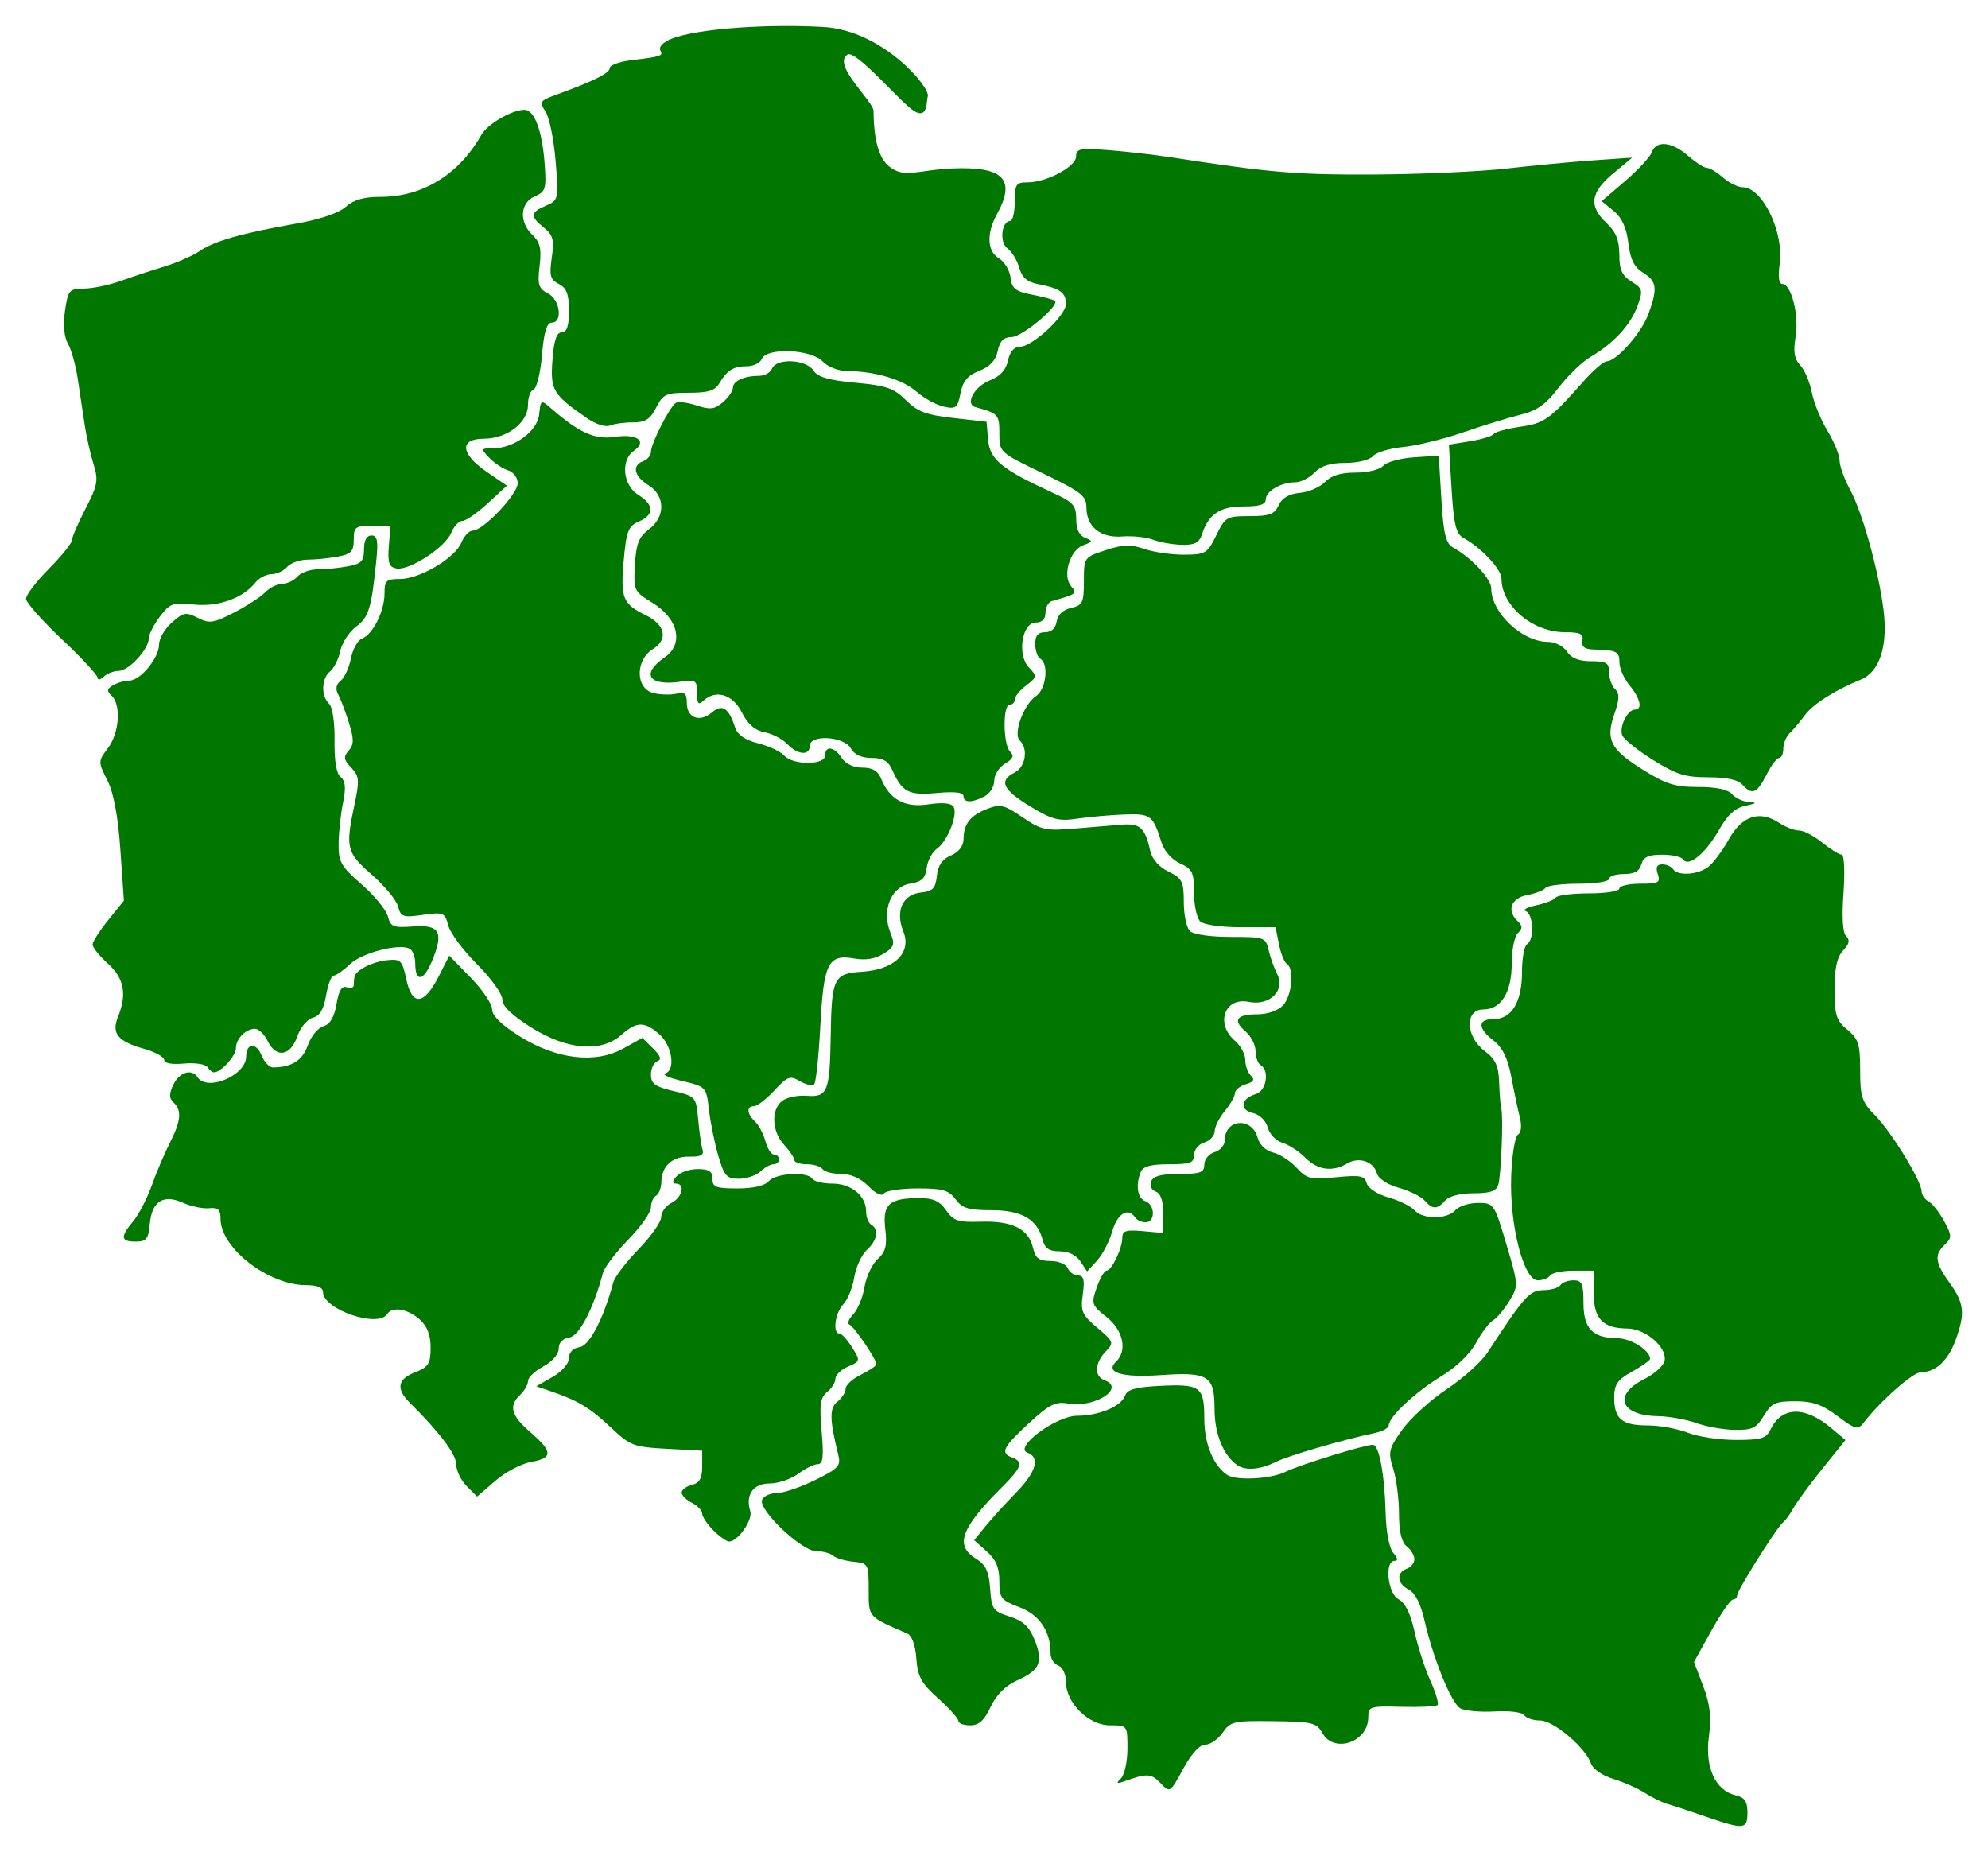
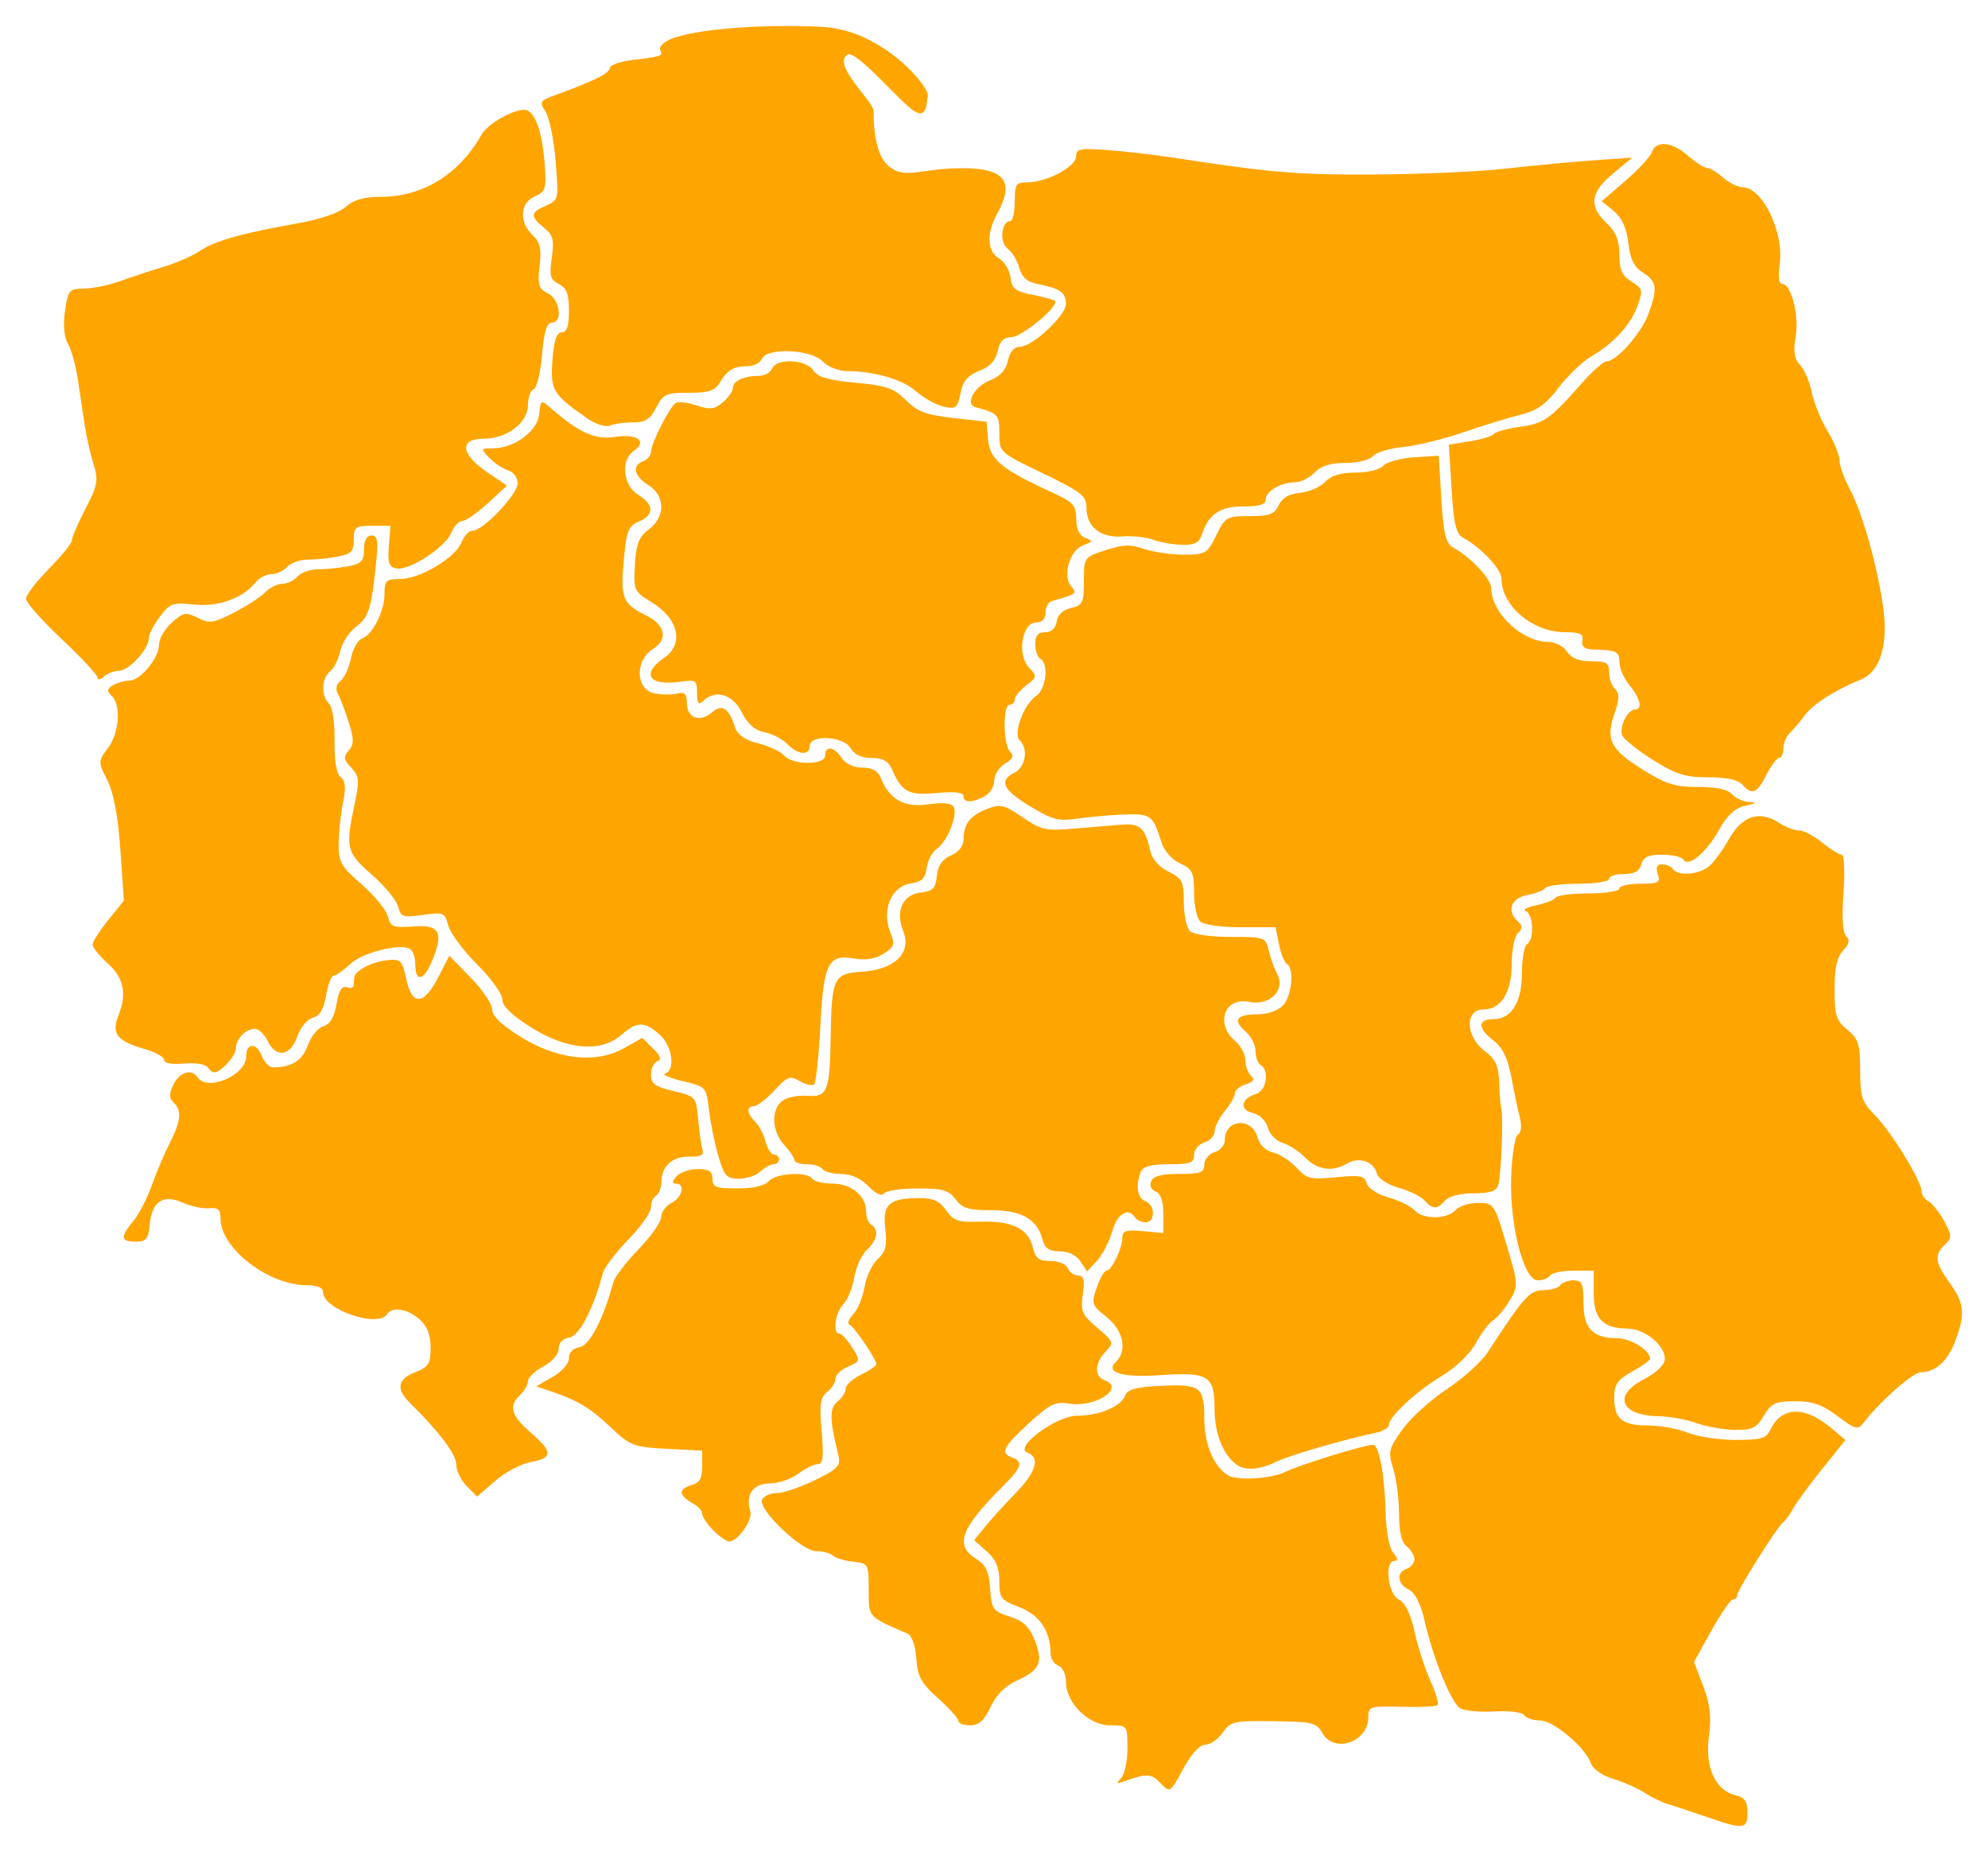
<svg xmlns="http://www.w3.org/2000/svg" version="1.1" width="497" height="463" viewBox="0 0 497 463" id="mapa_svg">
  <style type="text/css" id="style_css_sheet">
    .map
    {
-        fill:#070;
+        fill:#FFA500;
       fill-opacity:1;
       stroke:#000;
       stroke-width:0;
    }
  </style>
  <path class="map" role="img" aria-label="województwo dolnośląskie" d="M 116.666,371.524 C 115.231,370.083 114.058,367.644 114.058,366.105 C 114.058,363.594 109.845,357.989 102.549,350.794 C 98.936,347.231 99.33,344.813 103.81,343.062 C 107.137,341.761 107.653,340.935 107.653,336.916 C 107.653,333.697 106.794,331.517 104.85,329.807 C 101.848,327.167 98.057,326.578 96.765,328.551 C 94.458,332.075 80.753,327.347 80.753,323.027 C 80.753,321.876 79.342,321.296 76.541,321.296 C 67.098,321.296 55.134,312.024 55.134,304.706 C 55.134,302.389 54.531,301.835 52.252,302.059 C 50.667,302.216 47.74,301.604 45.748,300.7 C 40.849,298.477 37.955,300.324 37.444,306.001 C 37.104,309.769 36.59,310.413 33.921,310.413 C 30.138,310.413 30.003,309.273 33.314,305.299 C 34.699,303.637 36.781,299.618 37.941,296.369 C 39.1,293.119 41.137,288.318 42.468,285.699 C 45.261,280.201 45.496,277.614 43.384,275.62 C 42.245,274.545 42.238,273.463 43.357,271.146 C 44.854,268.043 47.929,267.099 49.37,269.3 C 51.789,272.994 61.539,268.857 61.539,264.136 C 61.539,260.778 64.048,260.547 65.353,263.785 C 66.038,265.488 67.334,266.874 68.232,266.865 C 72.947,266.817 75.621,265.129 76.935,261.37 C 77.713,259.144 79.466,256.988 80.831,256.579 C 82.52,256.073 83.573,254.297 84.129,251.014 C 84.703,247.63 85.467,246.381 86.693,246.825 C 87.653,247.173 88.439,246.931 88.439,246.286 C 88.439,245.642 88.517,244.707 88.611,244.208 C 88.927,242.545 93.074,240.44 96.795,240.055 C 100.198,239.702 100.556,240.063 101.591,244.885 C 103.032,251.594 106.011,251.318 109.663,244.138 L 112.313,238.928 L 117.669,244.413 C 120.615,247.43 123.025,250.993 123.025,252.331 C 123.025,253.932 125.38,256.24 129.912,259.081 C 139.142,264.866 148.856,266.01 155.819,262.132 L 160.585,259.478 L 163.261,262.112 C 165.148,263.969 165.465,264.912 164.335,265.31 C 163.455,265.62 162.734,267.124 162.734,268.652 C 162.734,270.927 163.757,271.674 168.374,272.771 C 173.934,274.093 174.021,274.193 174.542,279.868 C 174.833,283.034 175.321,286.44 175.628,287.438 C 176.038,288.775 175.175,289.23 172.341,289.168 C 168.074,289.075 165.399,291.504 165.337,295.529 C 165.315,296.986 164.72,298.514 164.015,298.925 C 163.311,299.336 162.734,300.665 162.734,301.877 C 162.734,303.089 160.186,306.701 157.071,309.904 C 153.956,313.106 151.111,316.843 150.747,318.209 C 148.355,327.201 144.808,334.02 142.336,334.379 C 140.679,334.62 139.677,335.666 139.677,337.156 C 139.677,338.546 138.072,340.408 135.842,341.606 C 133.733,342.739 132.004,344.385 132,345.264 C 131.995,346.143 131.127,347.678 130.07,348.676 C 127.1,351.479 127.753,353.881 132.632,358.1 C 138.246,362.954 138.271,364.513 132.751,365.491 C 130.351,365.916 126.336,368.037 123.83,370.204 L 119.273,374.144 L 116.666,371.524 z " id="ds" />
  <path class="map" role="img" aria-label="województwo kujawsko-pomorskie" d="M 240.872,199.011 C 240.872,198.096 238.67,197.848 234.172,198.256 C 227.074,198.9 225.52,198.064 222.927,192.212 C 222.058,190.251 220.652,189.491 217.892,189.491 C 215.374,189.491 213.593,188.663 212.691,187.073 C 210.984,184.061 202.444,183.557 202.444,186.468 C 202.444,188.986 199.434,188.737 196.813,186.002 C 195.611,184.749 193.053,183.426 191.129,183.062 C 188.726,182.609 186.948,181.051 185.451,178.087 C 183.157,173.547 178.911,172.286 175.8,175.223 C 174.604,176.351 174.263,175.913 174.263,173.251 C 174.263,170.071 173.966,169.87 170.1,170.429 C 162.196,171.57 160.162,168.486 166.118,164.391 C 171.035,161.01 169.642,154.717 163.083,150.684 C 158.479,147.853 158.36,147.593 158.727,141.218 C 159.029,135.973 159.724,134.202 162.2,132.363 C 166.403,129.242 166.352,123.916 162.094,121.282 C 158.5,119.059 157.919,116.34 160.813,115.292 C 161.87,114.909 162.734,113.865 162.734,112.971 C 162.734,110.893 167.476,101.584 168.982,100.705 C 169.611,100.339 171.948,100.638 174.174,101.371 C 177.557,102.484 178.634,102.351 180.726,100.564 C 182.103,99.388 183.23,97.752 183.23,96.928 C 183.23,95.241 186.052,93.963 189.779,93.963 C 191.153,93.963 192.608,93.147 193.014,92.15 C 194.094,89.492 201.478,89.807 203.318,92.589 C 204.438,94.282 207.063,95.051 213.882,95.686 C 221.625,96.406 223.471,97.045 226.47,100.04 C 229.343,102.911 231.503,103.724 238.31,104.501 L 246.637,105.451 L 247.036,110.018 C 247.465,114.92 250.464,117.359 263.293,123.243 C 268.333,125.554 269.053,126.368 269.053,129.747 C 269.053,132.293 269.817,133.9 271.295,134.464 C 273.309,135.232 273.256,135.421 270.775,136.326 C 267.424,137.548 265.548,144.034 267.803,146.599 C 269.363,148.374 269.162,148.527 262.969,150.27 C 262.088,150.518 261.368,151.826 261.368,153.177 C 261.368,154.77 260.526,155.633 258.973,155.633 C 255.478,155.633 254.222,163.74 257.232,166.878 C 259.312,169.048 259.277,169.278 256.553,171.36 C 254.974,172.567 253.682,174.148 253.682,174.872 C 253.682,175.597 253.105,176.19 252.401,176.19 C 250.646,176.19 250.775,186.264 252.552,187.941 C 253.607,188.937 253.27,189.713 251.271,190.892 C 249.779,191.772 248.558,193.702 248.558,195.181 C 248.558,196.66 247.443,198.434 246.08,199.123 C 242.852,200.754 240.872,200.711 240.872,199.011 z " id="kp" />
  <path class="map" role="img" aria-label="województwo lubelskie" d="M 424.049,355.758 C 421.583,354.862 417.231,354.087 414.377,354.037 C 405.139,353.873 403.206,348.768 410.907,344.875 C 413.539,343.545 415.895,341.456 416.143,340.233 C 416.827,336.862 411.458,332.185 406.853,332.14 C 400.669,332.08 398.43,329.724 398.43,323.279 L 398.43,317.668 L 393.381,317.668 C 390.605,317.668 387.977,318.212 387.541,318.877 C 387.106,319.542 385.714,320.087 384.448,320.087 C 380.906,320.087 377.364,306.249 377.796,294.1 C 377.986,288.785 378.749,284.082 379.494,283.648 C 380.289,283.184 380.484,281.433 379.966,279.404 C 379.482,277.504 378.525,272.957 377.841,269.3 C 376.964,264.614 375.659,261.921 373.423,260.185 C 369.383,257.049 369.365,254.789 373.378,254.789 C 377.898,254.789 380.496,250.524 380.496,243.104 C 380.496,239.633 381.073,236.457 381.777,236.046 C 383.613,234.975 383.361,228.5 381.457,227.795 C 380.576,227.47 381.741,226.81 384.045,226.329 C 386.35,225.849 388.545,224.982 388.925,224.402 C 389.304,223.823 393.039,223.349 397.224,223.349 C 401.444,223.349 404.834,222.811 404.834,222.14 C 404.834,221.475 407.179,220.931 410.044,220.931 C 414.672,220.931 415.164,220.66 414.441,218.512 C 413.874,216.824 414.211,216.094 415.56,216.094 C 416.623,216.094 417.849,216.638 418.284,217.303 C 419.402,219.01 424.269,218.736 426.95,216.816 C 428.194,215.925 430.542,212.813 432.168,209.901 C 435.502,203.932 439.895,202.485 444.813,205.737 C 446.388,206.778 448.611,207.63 449.753,207.63 C 450.896,207.63 453.506,208.989 455.553,210.651 C 457.6,212.313 459.789,213.673 460.419,213.674 C 461.052,213.675 461.252,217.942 460.869,223.23 C 460.428,229.296 460.678,233.259 461.552,234.084 C 462.534,235.012 462.313,236.027 460.782,237.624 C 459.26,239.211 458.634,242.042 458.634,247.335 C 458.634,253.796 459.067,255.16 461.837,257.433 C 464.61,259.71 465.039,261.068 465.039,267.576 C 465.039,274.232 465.472,275.527 468.828,278.918 C 472.887,283.021 480.41,295.331 480.41,297.871 C 480.41,298.717 481.197,299.845 482.158,300.377 C 483.12,300.909 484.873,303.129 486.054,305.31 C 487.989,308.883 488.006,309.461 486.228,311.14 C 483.498,313.717 483.742,315.64 487.456,320.806 C 491.098,325.873 491.347,328.392 488.869,335.114 C 486.997,340.189 483.877,343.062 480.236,343.062 C 478.242,343.062 470.161,350.178 465.883,355.7 C 464.454,357.545 463.874,357.395 459.377,354.021 C 455.554,351.153 453.164,350.317 448.791,350.317 C 443.859,350.317 442.867,350.775 440.962,353.937 C 439.09,357.042 438.051,357.545 433.656,357.473 C 430.838,357.426 426.514,356.655 424.049,355.758 z " id="lb" />
  <path class="map" role="img" aria-label="województwo lubuskie" d="M 51.858,266.768 C 51.381,266.04 48.755,265.646 46.018,265.893 C 42.923,266.171 41.044,265.83 41.044,264.988 C 41.044,264.245 38.806,263.003 36.072,262.23 C 29.439,260.354 27.82,258.392 29.488,254.253 C 31.794,248.527 31.047,244.585 26.953,240.883 C 24.84,238.971 23.127,236.829 23.146,236.122 C 23.166,235.415 24.935,232.66 27.078,230 L 30.973,225.163 L 30.092,212.466 C 29.509,204.065 28.407,198.181 26.835,195.074 C 24.505,190.47 24.508,190.314 26.987,187.028 C 29.83,183.26 30.334,176.237 27.925,173.963 C 26.658,172.767 26.723,172.229 28.245,171.321 C 29.296,170.694 31.123,170.173 32.304,170.162 C 35.112,170.138 39.763,164.501 39.763,161.123 C 39.763,159.665 41.202,157.197 42.961,155.637 C 45.86,153.067 46.465,152.956 49.437,154.458 C 52.377,155.943 53.31,155.808 58.487,153.153 C 61.661,151.524 65.177,149.24 66.3,148.076 C 67.422,146.912 69.334,145.96 70.547,145.96 C 71.761,145.96 73.472,145.143 74.349,144.146 C 75.226,143.148 77.53,142.332 79.469,142.332 C 81.408,142.332 84.796,141.992 86.998,141.576 C 90.367,140.94 91.001,140.27 91.001,137.344 C 91.001,135.11 91.666,133.867 92.862,133.867 C 94.336,133.867 94.588,135.19 94.074,140.216 C 92.853,152.169 92.195,154.313 89.026,156.666 C 87.288,157.957 85.511,160.689 85.077,162.737 C 84.643,164.786 83.492,167.085 82.52,167.846 C 80.359,169.539 80.214,173.988 82.257,175.916 C 83.128,176.738 83.707,180.626 83.635,185.155 C 83.554,190.189 84.097,193.435 85.159,194.268 C 86.357,195.206 86.521,196.966 85.759,200.688 C 85.181,203.508 84.683,208.117 84.652,210.93 C 84.602,215.474 85.241,216.605 90.382,221.079 C 93.564,223.848 96.522,227.445 96.955,229.073 C 97.661,231.731 98.305,231.99 103.271,231.617 C 109.951,231.115 111.006,233.046 108,240.269 C 105.886,245.349 103.81,245.654 103.81,240.883 C 103.81,239.299 103.213,237.654 102.483,237.228 C 99.968,235.761 90.586,238.142 87.535,241.022 C 85.855,242.608 84.003,243.906 83.421,243.906 C 82.838,243.906 81.984,246.137 81.522,248.865 C 80.933,252.341 79.943,254.006 78.21,254.434 C 76.828,254.775 75.106,256.853 74.304,259.149 C 72.579,264.082 69.007,264.603 66.896,260.23 C 66.093,258.568 64.675,257.207 63.744,257.207 C 61.411,257.207 58.977,259.704 58.977,262.099 C 58.977,263.972 55.218,268.09 53.508,268.09 C 53.076,268.09 52.334,267.495 51.858,266.768 z " id="lu" />
  <path class="map" role="img" aria-label="województwo łódzkie" d="M 270.104,315.35 C 269.074,313.793 267.097,312.831 264.927,312.831 C 262.279,312.831 261.225,312.11 260.636,309.897 C 259.275,304.778 255.389,302.553 247.808,302.553 C 242.121,302.553 240.573,302.08 238.904,299.832 C 237.199,297.535 235.711,297.111 229.347,297.111 C 225.201,297.111 221.435,297.682 220.979,298.38 C 220.475,299.149 218.954,298.434 217.121,296.567 C 215.178,294.587 212.724,293.484 210.266,293.484 C 208.161,293.484 206.082,292.94 205.646,292.275 C 205.211,291.61 203.447,291.065 201.728,291.065 C 200.008,291.065 198.601,290.604 198.601,290.041 C 198.601,289.478 197.448,287.762 196.039,286.228 C 192.951,282.867 192.706,277.455 195.542,275.233 C 196.677,274.344 199.483,273.768 201.775,273.955 C 206.873,274.369 207.47,272.857 207.678,259.021 C 207.896,244.486 208.435,243.373 215.462,242.939 C 223.615,242.436 227.969,238.215 225.837,232.883 C 223.783,227.746 225.64,223.631 230.238,223.133 C 233.21,222.812 233.894,222.097 234.216,218.98 C 234.485,216.365 235.562,214.802 237.738,213.866 C 239.712,213.018 240.88,211.501 240.892,209.772 C 240.919,205.965 242.585,203.846 246.841,202.203 C 250.077,200.954 251.047,201.187 255.603,204.303 C 260.27,207.495 261.412,207.75 268.413,207.164 C 272.64,206.811 278.045,206.363 280.423,206.169 C 285.04,205.792 286.274,206.928 287.569,212.747 C 288.022,214.778 289.778,216.769 292.129,217.917 C 295.564,219.594 295.953,220.372 295.953,225.557 C 295.953,228.732 296.645,231.983 297.49,232.781 C 298.384,233.625 302.666,234.232 307.714,234.232 C 316.15,234.232 316.422,234.328 317.164,237.558 C 317.585,239.387 318.555,242.102 319.32,243.592 C 321.392,247.627 317.345,251.539 312.203,250.473 C 306.132,249.215 303.756,255.953 308.763,260.23 C 310.172,261.434 311.325,263.586 311.325,265.013 C 311.325,266.439 311.959,268.206 312.735,268.938 C 313.761,269.906 313.412,270.488 311.454,271.075 C 309.974,271.518 308.75,272.524 308.734,273.311 C 308.719,274.097 307.579,276.101 306.201,277.764 C 304.823,279.427 303.683,281.703 303.668,282.822 C 303.652,283.941 302.486,285.202 301.077,285.624 C 299.668,286.046 298.515,287.443 298.515,288.728 C 298.515,290.72 297.588,291.065 292.248,291.065 C 287.714,291.065 285.765,291.595 285.202,292.978 C 283.848,296.311 284.358,299.582 286.346,300.302 C 288.803,301.192 288.866,305.576 286.422,305.576 C 285.407,305.576 284.22,305.032 283.784,304.367 C 282.063,301.737 279.337,303.378 278.074,307.804 C 277.345,310.36 275.629,313.67 274.26,315.16 L 271.77,317.869 L 270.104,315.35 z " id="ld" />
  <path class="map" role="img" aria-label="województwo małopolskie" d="M 290.121,445.773 C 287.81,443.363 286.732,443.303 281.222,445.281 C 279.116,446.037 278.945,445.911 280.262,444.572 C 281.142,443.676 281.863,440.331 281.863,437.139 C 281.863,431.34 281.859,431.334 277.493,431.334 C 272.17,431.334 266.491,425.736 266.491,420.488 C 266.491,418.576 265.649,416.777 264.57,416.386 C 263.513,416.004 262.649,414.666 262.649,413.414 C 262.649,407.824 259.891,403.711 254.874,401.816 C 250.241,400.066 249.839,399.545 249.839,395.278 C 249.839,391.916 248.973,389.874 246.686,387.846 L 243.533,385.05 L 246.366,381.579 C 247.924,379.669 251.36,375.891 254.002,373.183 C 259.068,367.989 260.104,364.347 256.85,363.169 C 253.33,361.893 264.035,353.945 269.273,353.945 C 274.719,353.945 280.361,351.578 281.275,348.91 C 281.795,347.395 283.871,346.799 289.699,346.492 C 300.115,345.943 301.077,346.634 301.077,354.652 C 301.077,360.905 303.296,366.356 306.812,368.739 C 309.015,370.232 317.775,369.764 321.375,367.961 C 324.773,366.259 341.131,361.2 343.235,361.2 C 344.774,361.2 346.169,368.716 346.405,378.275 C 346.521,382.964 347.32,387.097 348.335,388.251 C 349.471,389.543 349.572,390.221 348.629,390.221 C 346.052,390.221 346.937,398.472 349.662,399.848 C 351.293,400.673 352.643,403.422 353.638,407.944 C 354.466,411.711 356.251,417.231 357.605,420.211 C 358.958,423.192 359.756,425.923 359.377,426.28 C 358.999,426.637 354.949,426.832 350.378,426.713 C 342.449,426.507 342.068,426.627 342.068,429.333 C 342.068,435.509 333.554,438.466 330.628,433.305 C 329.13,430.663 328.173,430.428 318.376,430.302 C 308.396,430.174 307.621,430.349 305.664,433.168 C 304.518,434.82 302.567,436.171 301.329,436.171 C 299.919,436.171 297.852,438.431 295.796,442.22 C 292.521,448.255 292.507,448.263 290.121,445.773 z " id="mp" />
  <path class="map" role="img" aria-label="województwo mazowieckie" d="M 356.163,300.14 C 355.289,299.146 352.383,297.712 349.706,296.955 C 346.844,296.146 344.582,294.652 344.215,293.328 C 343.388,290.342 339.74,289.136 336.792,290.875 C 333.097,293.052 329.397,292.539 326.315,289.42 C 324.763,287.849 322.198,286.181 320.615,285.711 C 319.031,285.242 317.382,283.529 316.95,281.905 C 316.491,280.176 314.932,278.66 313.19,278.247 C 309.76,277.435 310.243,274.624 314.005,273.496 C 316.611,272.716 317.435,267.599 315.168,266.276 C 314.463,265.865 313.887,264.285 313.887,262.765 C 313.887,261.245 312.747,259.027 311.355,257.838 C 308.085,255.044 309.134,253.58 314.404,253.58 C 316.855,253.58 319.499,252.656 320.733,251.368 C 322.977,249.028 323.634,242.086 321.718,240.968 C 321.093,240.603 320.202,238.395 319.738,236.059 L 318.894,231.814 L 310.242,231.814 C 305.22,231.814 300.945,231.205 300.052,230.363 C 299.207,229.565 298.515,226.33 298.515,223.173 C 298.515,218.118 298.1,217.247 295.022,215.855 C 292.996,214.938 291.051,212.752 290.389,210.65 C 288.223,203.762 287.72,203.383 281.072,203.626 C 277.632,203.752 272.368,204.217 269.375,204.66 C 264.64,205.36 263.099,204.96 257.526,201.584 C 250.641,197.413 249.622,195.17 253.682,193.119 C 256.397,191.747 257.12,187.174 254.946,185.122 C 253.209,183.483 255.918,176.101 259.025,174.005 C 261.53,172.315 262.255,165.967 260.087,164.702 C 259.382,164.291 258.806,162.627 258.806,161.003 C 258.806,158.893 259.511,158.052 261.279,158.052 C 262.852,158.052 263.9,157.08 264.161,155.381 C 264.419,153.697 265.754,152.443 267.772,151.989 C 270.653,151.342 270.975,150.669 270.975,145.299 C 270.975,139.367 271.01,139.317 276.386,137.553 C 280.784,136.11 282.599,136.051 286.084,137.241 C 288.442,138.046 292.924,138.69 296.044,138.673 C 301.398,138.644 301.85,138.371 304.065,133.836 C 306.312,129.235 306.667,129.031 312.407,129.031 C 317.396,129.031 318.615,128.574 319.667,126.31 C 320.521,124.473 322.24,123.469 324.961,123.22 C 327.177,123.016 330.004,121.792 331.244,120.499 C 332.799,118.877 335.176,118.148 338.907,118.148 C 341.992,118.148 344.958,117.417 345.811,116.447 C 346.634,115.511 350.092,114.559 353.496,114.331 L 359.685,113.915 L 360.339,124.771 C 360.861,133.42 361.451,135.879 363.242,136.864 C 367.767,139.351 372.81,144.731 372.81,147.071 C 372.81,153.185 380.521,160.47 386.992,160.47 C 388.74,160.47 390.836,161.54 391.728,162.889 C 392.831,164.557 394.715,165.307 397.8,165.307 C 401.613,165.307 402.272,165.717 402.272,168.088 C 402.272,169.618 402.947,171.506 403.771,172.284 C 404.915,173.364 404.881,174.81 403.627,178.399 C 401.35,184.91 402.552,187.312 410.615,192.366 C 416.483,196.044 418.713,196.747 424.513,196.747 C 429.09,196.747 431.959,197.358 433.015,198.56 C 433.892,199.558 435.836,200.439 437.335,200.517 C 439.373,200.624 439.138,200.853 436.404,201.424 C 433.788,201.971 431.898,203.689 429.765,207.459 C 426.483,213.259 422.15,216.877 420.855,214.898 C 420.415,214.226 418.017,213.676 415.527,213.676 C 412.077,213.676 410.84,214.251 410.329,216.094 C 409.855,217.807 408.582,218.512 405.966,218.512 C 403.934,218.512 402.272,219.057 402.272,219.722 C 402.272,220.392 398.882,220.931 394.662,220.931 C 390.477,220.931 386.742,221.405 386.363,221.984 C 385.984,222.563 383.932,223.366 381.804,223.768 C 377.693,224.544 376.595,227.648 379.471,230.363 C 380.667,231.491 380.667,232.136 379.471,233.265 C 378.626,234.063 377.934,237.479 377.934,240.856 C 377.934,248.101 375.295,252.37 370.816,252.37 C 366.154,252.37 366.371,259.149 371.149,262.746 C 373.891,264.81 374.649,266.456 374.79,270.651 C 374.888,273.566 375.125,276.494 375.317,277.159 C 375.87,279.069 375.288,293.862 374.569,296.205 C 374.079,297.798 372.554,298.321 368.398,298.321 C 365.053,298.321 362.248,299.036 361.282,300.134 C 359.275,302.417 358.166,302.418 356.163,300.14 z " id="mw" />
  <path class="map" role="img" aria-label="województwo opolskie" d="M 178.329,382.585 C 176.797,381.046 175.544,379.161 175.544,378.396 C 175.544,377.631 174.391,376.422 172.982,375.71 C 171.573,374.999 170.42,373.84 170.42,373.136 C 170.42,372.432 171.573,371.572 172.982,371.224 C 174.885,370.754 175.544,369.575 175.544,366.637 L 175.544,362.682 L 166.712,362.211 C 158.398,361.767 157.582,361.457 152.763,356.909 C 147.554,351.991 144.543,350.168 137.835,347.867 L 134.072,346.576 L 138.156,344.232 C 140.496,342.889 142.239,340.884 142.239,339.536 C 142.239,338.085 143.258,337.036 144.898,336.797 C 147.37,336.438 150.917,329.619 153.309,320.627 C 153.673,319.262 156.518,315.525 159.633,312.322 C 162.748,309.12 165.296,305.495 165.296,304.266 C 165.296,303.038 166.449,301.451 167.858,300.739 C 170.586,299.361 171.39,295.902 168.982,295.902 C 167.989,295.902 168.037,295.342 169.139,294.088 C 170.016,293.091 172.392,292.275 174.42,292.275 C 177.252,292.275 178.106,292.835 178.106,294.693 C 178.106,296.781 178.96,297.111 184.354,297.111 C 188.345,297.111 191.178,296.456 192.196,295.298 C 193.984,293.264 201.862,292.826 203.084,294.693 C 203.52,295.358 205.77,295.902 208.085,295.902 C 212.824,295.902 216.534,298.966 216.534,302.879 C 216.534,304.284 217.111,305.77 217.815,306.181 C 219.811,307.345 219.329,310.107 216.716,312.482 C 215.407,313.672 213.99,316.753 213.568,319.33 C 213.146,321.906 211.912,324.942 210.825,326.075 C 208.776,328.212 208.089,333.388 209.853,333.388 C 210.406,333.388 211.83,334.94 213.017,336.838 C 215.129,340.213 215.107,340.318 212.012,341.649 C 210.272,342.397 208.849,343.771 208.849,344.701 C 208.849,345.632 207.911,347.127 206.766,348.025 C 205.071,349.353 204.818,351.182 205.41,357.847 C 205.969,364.133 205.749,366.037 204.463,366.037 C 203.543,366.037 201.324,367.125 199.532,368.455 C 197.741,369.785 194.532,370.874 192.401,370.874 C 188.274,370.874 186.277,373.749 187.572,377.827 C 188.251,379.962 184.458,385.384 182.287,385.384 C 181.642,385.384 179.861,384.125 178.329,382.585 z " id="op" />
  <path class="map" role="img" aria-label="województwo podkarpackie" d="M 426.61,454.213 C 422.736,452.873 418.412,451.447 417.003,451.045 C 415.594,450.643 413,449.384 411.239,448.247 C 409.478,447.11 405.903,445.527 403.294,444.729 C 400.573,443.896 398.208,442.253 397.744,440.873 C 396.41,436.907 388.377,430.125 385.012,430.125 C 383.316,430.125 381.542,429.535 381.069,428.813 C 380.576,428.06 377.407,427.659 373.628,427.873 C 370.008,428.078 366.148,427.717 365.051,427.07 C 362.799,425.741 358.266,414.574 356.101,405.021 C 355.183,400.974 353.767,398.21 352.206,397.421 C 349.277,395.941 348.995,393.173 351.675,392.202 C 352.732,391.819 353.596,390.739 353.596,389.802 C 353.596,388.865 352.732,387.421 351.675,386.593 C 350.392,385.588 349.753,382.872 349.753,378.423 C 349.753,374.758 349.102,369.707 348.306,367.199 C 346.978,363.014 347.165,362.209 350.571,357.421 C 352.612,354.552 357.617,349.997 361.692,347.299 C 365.768,344.601 370.369,340.455 371.917,338.085 C 381.099,324.027 382.397,322.582 385.865,322.543 C 387.761,322.522 389.668,321.961 390.103,321.296 C 390.539,320.631 392.014,320.087 393.381,320.087 C 395.485,320.087 395.868,320.95 395.868,325.697 C 395.868,332.149 398.107,334.498 404.316,334.559 C 407.741,334.592 412.52,337.594 412.52,339.712 C 412.52,340.093 410.503,341.528 408.037,342.901 C 404.338,344.961 403.553,346.104 403.553,349.43 C 403.553,354.751 405.512,356.363 411.979,356.363 C 414.923,356.363 419.4,357.179 421.93,358.177 C 424.459,359.174 429.869,359.991 433.951,359.991 C 440.324,359.991 441.553,359.619 442.639,357.369 C 445.42,351.602 451.168,351.456 457.757,356.984 L 461.363,360.01 L 455.642,367.113 C 452.495,371.019 449.201,375.503 448.321,377.079 C 447.442,378.654 446.315,380.215 445.818,380.547 C 444.456,381.458 434.296,397.561 434.296,398.809 C 434.296,399.406 433.814,399.895 433.224,399.895 C 432.635,399.895 430.205,403.406 427.826,407.697 L 423.499,415.5 L 425.797,421.532 C 427.521,426.059 427.876,429.217 427.218,434.187 C 426.204,441.851 428.831,447.617 433.884,448.814 C 436.163,449.354 436.858,450.36 436.858,453.123 C 436.858,457.376 436.018,457.466 426.61,454.213 z " id="pk" />
  <path class="map" role="img" aria-label="województwo podlaskie" d="M 435.577,196.142 C 434.52,194.94 431.652,194.328 427.074,194.328 C 421.285,194.328 419.043,193.624 413.231,189.981 C 409.417,187.591 405.969,184.831 405.57,183.848 C 404.735,181.795 406.884,177.399 408.722,177.399 C 410.71,177.399 410.099,174.615 407.396,171.353 C 406.018,169.69 404.878,167.106 404.863,165.609 C 404.834,162.86 404.22,162.552 398.43,162.379 C 396.118,162.311 395.332,161.695 395.604,160.168 C 395.906,158.467 395.042,158.052 391.199,158.052 C 383.163,158.052 375.372,151.456 375.372,144.653 C 375.372,142.313 370.329,136.933 365.804,134.445 C 364.009,133.458 363.421,130.987 362.89,122.184 L 362.224,111.159 L 367.51,110.316 C 370.418,109.852 373.081,109.039 373.428,108.508 C 373.776,107.978 376.733,107.165 380.001,106.703 C 386.091,105.841 387.474,104.852 395.839,95.38 C 398.289,92.606 400.919,90.336 401.684,90.336 C 404.112,90.336 410.342,83.282 412.084,78.562 C 414.453,72.139 414.223,70.318 410.775,68.185 C 408.551,66.81 407.573,64.841 407.085,60.756 C 406.633,56.97 405.468,54.417 403.429,52.748 L 400.437,50.298 L 406.327,45.226 C 409.567,42.436 412.556,39.201 412.969,38.037 C 414.039,35.025 417.978,35.42 422.006,38.944 C 423.907,40.607 426.032,41.967 426.73,41.967 C 427.428,41.967 429.236,43.055 430.748,44.386 C 432.261,45.716 434.453,46.804 435.62,46.804 C 440.579,46.804 446.044,58.055 444.922,65.954 C 444.474,69.103 444.712,70.988 445.557,70.988 C 447.822,70.988 449.807,78.806 448.901,84.158 C 448.272,87.873 448.567,89.734 450.031,91.273 C 451.121,92.42 452.429,95.476 452.938,98.063 C 453.447,100.65 455.218,105.003 456.874,107.736 C 458.53,110.47 459.891,113.815 459.9,115.171 C 459.908,116.527 461.087,119.792 462.518,122.427 C 465.6,128.097 469.613,142.509 470.872,152.427 C 472.02,161.461 469.917,167.968 465.231,169.883 C 458.717,172.545 453.217,176.047 451.182,178.829 C 450.055,180.37 448.388,182.35 447.478,183.229 C 446.569,184.108 445.825,185.877 445.825,187.159 C 445.825,188.442 445.355,189.491 444.781,189.491 C 444.207,189.491 442.775,191.396 441.599,193.724 C 439.252,198.371 437.984,198.88 435.577,196.142 z " id="pl" />
  <path class="map" role="img" aria-label="województwo pomorskie" d="M 146.722,104.532 C 138.203,98.624 137.553,97.528 138.113,90.033 C 138.483,85.095 139.156,83.08 140.436,83.08 C 141.717,83.08 142.239,81.517 142.239,77.681 C 142.239,73.54 141.649,71.984 139.706,71.003 C 137.566,69.922 137.292,68.9 137.942,64.425 C 138.586,59.985 138.27,58.771 135.992,56.929 C 132.476,54.088 132.565,53.103 136.487,51.415 C 139.64,50.059 139.686,49.844 138.899,40.256 C 138.458,34.879 137.325,29.311 136.382,27.883 C 134.798,25.486 134.982,25.173 138.773,23.792 C 148.481,20.259 152.423,18.299 152.454,16.993 C 152.472,16.225 155.225,15.302 158.571,14.941 C 170.705,13.631 161.812,13.309 166.535,10.358 C 171.241,7.419 190.015,5.879 205.743,6.736 C 220.729,7.552 232.661,21.949 231.944,24.082 C 231.578,25.171 232.007,29.831 228.623,27.818 C 225.238,25.806 213.938,12.209 211.827,13.665 C 207.99,16.313 218.397,25.292 218.397,27.813 C 218.397,31.448 218.764,38.608 222.065,41.433 C 225.994,44.796 229.226,42.486 238.018,42.111 C 250.903,41.563 254.069,44.818 249.206,53.619 C 246.57,58.391 246.791,62.865 249.75,64.609 C 251.109,65.411 252.406,67.561 252.632,69.387 C 252.976,72.175 253.851,72.865 258.089,73.69 C 260.866,74.231 263.404,74.926 263.73,75.233 C 264.949,76.384 255.496,84.264 252.881,84.277 C 250.917,84.286 249.956,85.251 249.427,87.744 C 248.926,90.111 247.475,91.675 244.815,92.715 C 241.915,93.849 240.73,95.264 240.123,98.32 C 239.39,102.005 238.978,102.334 235.928,101.657 C 234.068,101.245 231.025,99.573 229.167,97.943 C 225.675,94.88 218.836,92.833 211.929,92.783 C 209.622,92.766 206.995,91.743 205.646,90.336 C 202.728,87.292 191.623,86.85 190.452,89.731 C 190.047,90.729 188.4,91.553 186.792,91.563 C 183.332,91.585 181.811,92.512 179.872,95.777 C 178.743,97.68 177.104,98.196 172.187,98.196 C 166.479,98.196 165.772,98.517 164.04,101.902 C 162.542,104.832 161.333,105.606 158.276,105.596 C 156.149,105.588 153.543,105.945 152.487,106.389 C 151.381,106.854 148.934,106.065 146.722,104.532 z " id="pm" />
  <path class="map" role="img" aria-label="województwo śląskie" d="M 239.591,430.227 C 239.591,429.618 237.314,427.082 234.529,424.592 C 230.315,420.822 229.403,419.155 229.085,414.638 C 228.848,411.271 227.974,408.895 226.782,408.376 C 216.861,404.062 217.175,404.421 217.175,397.413 C 217.175,390.988 217.08,390.816 213.332,390.43 C 211.218,390.213 208.941,389.533 208.272,388.919 C 207.603,388.305 205.702,387.803 204.048,387.803 C 200.423,387.803 189.505,377.435 190.515,374.951 C 190.886,374.039 192.516,373.292 194.136,373.292 C 195.757,373.292 200.066,371.831 203.711,370.046 C 209.632,367.146 210.256,366.47 209.568,363.698 C 207.376,354.867 207.33,352.008 209.356,350.421 C 210.486,349.536 211.41,348.076 211.41,347.177 C 211.41,346.278 213.14,344.698 215.253,343.666 C 217.367,342.634 219.096,341.46 219.096,341.057 C 219.096,339.81 213.505,331.599 212.347,331.146 C 211.746,330.911 212.178,329.754 213.308,328.576 C 214.438,327.397 215.708,324.325 216.13,321.748 C 216.552,319.172 218.034,316.032 219.424,314.772 C 221.428,312.954 221.819,311.387 221.316,307.18 C 220.587,301.067 222.305,299.53 229.871,299.53 C 233.308,299.53 234.922,300.269 236.525,302.579 C 238.372,305.24 239.478,305.601 245.237,305.424 C 253.034,305.183 257.143,307.229 258.228,311.89 C 258.856,314.593 259.714,315.25 262.613,315.25 C 264.635,315.25 266.541,316.046 266.955,317.063 C 267.36,318.061 268.52,318.877 269.532,318.877 C 270.931,318.877 271.211,320.008 270.7,323.602 C 270.102,327.814 270.496,328.722 274.33,331.955 C 278.457,335.436 278.541,335.677 276.404,337.906 C 273.668,340.76 273.525,344.11 276.099,345.043 C 281.522,347.007 273.68,352.061 267.029,350.888 C 263.863,350.33 262.355,351.087 257.205,355.819 C 250.718,361.778 249.987,363.284 253.041,364.39 C 255.882,365.419 255.424,366.867 250.8,371.478 C 240.171,382.077 238.584,386.331 244.009,389.687 C 246.451,391.197 247.231,392.854 247.531,397.171 C 247.889,402.308 248.245,402.818 252.39,404.13 C 255.743,405.191 257.304,406.642 258.63,409.93 C 260.871,415.488 260.009,417.531 254.347,420.079 C 251.34,421.433 249.082,423.677 247.656,426.728 C 246.059,430.146 244.74,431.334 242.547,431.334 C 240.922,431.334 239.591,430.836 239.591,430.227 z " id="sl" />
  <path class="map" role="img" aria-label="województwo świętokrzyskie" d="M 309.374,366.32 C 305.854,363.935 303.639,358.487 303.639,352.216 C 303.639,343.906 302.096,342.948 290.062,343.789 C 280.544,344.455 276.153,343.131 278.991,340.452 C 281.912,337.695 280.841,332.599 276.64,329.262 C 272.914,326.303 272.779,325.899 274.177,321.9 C 274.991,319.572 276.096,317.668 276.633,317.668 C 277.912,317.668 280.582,312.089 280.582,309.417 C 280.582,307.707 281.515,307.41 285.706,307.787 L 290.83,308.248 L 290.83,303.414 C 290.83,300.256 290.17,298.341 288.93,297.891 C 287.849,297.5 287.356,296.402 287.786,295.343 C 288.323,294.021 290.351,293.484 294.809,293.484 C 300.15,293.484 301.077,293.138 301.077,291.147 C 301.077,289.862 302.23,288.465 303.639,288.042 C 305.048,287.62 306.201,286.29 306.201,285.086 C 306.201,279.685 313.023,279.186 314.431,284.484 C 314.888,286.204 316.455,287.697 318.248,288.122 C 319.921,288.518 322.567,290.229 324.128,291.924 C 326.712,294.728 327.599,294.943 334.017,294.318 C 340.095,293.726 341.151,293.932 341.672,295.814 C 342.018,297.064 344.358,298.586 347.144,299.374 C 349.821,300.131 352.727,301.564 353.601,302.558 C 355.653,304.893 361.79,304.889 363.844,302.553 C 364.721,301.555 367.258,300.739 369.482,300.739 C 373.464,300.739 373.571,300.894 376.6,311.09 C 379.629,321.282 379.64,321.501 377.304,325.299 C 376,327.42 374.163,329.593 373.222,330.127 C 372.281,330.662 370.391,333.173 369.021,335.707 C 367.528,338.47 364.028,341.831 360.28,344.102 C 353.845,348 347.191,354.216 347.191,356.329 C 347.191,356.988 345.606,357.858 343.669,358.264 C 335.692,359.936 321.99,363.947 318.813,365.541 C 315.098,367.404 311.42,367.708 309.374,366.32 z " id="sk" />
  <path class="map" role="img" aria-label="województwo warmińsko-mazurskie" d="M 288.312,134.943 C 286.575,134.288 283.116,133.914 280.626,134.112 C 275.162,134.547 271.618,131.718 271.609,126.914 C 271.604,123.961 270.386,123.002 260.721,118.342 C 249.846,113.099 249.839,113.093 249.839,108.328 C 249.839,103.632 249.596,103.367 243.854,101.781 C 241.18,101.043 243.571,96.622 247.468,95.098 C 250.04,94.092 251.493,92.506 251.989,90.162 C 252.457,87.955 253.524,86.708 254.944,86.708 C 258.08,86.708 266.491,78.892 266.491,75.978 C 266.491,73.162 265.012,72.101 259.641,71.064 C 256.79,70.514 255.514,69.417 254.803,66.91 C 254.273,65.036 252.947,62.875 251.859,62.106 C 249.813,60.664 250.359,55.268 252.55,55.268 C 253.173,55.268 253.682,53.092 253.682,50.432 C 253.682,46.1 254.011,45.595 256.832,45.595 C 261.618,45.595 268.986,41.696 269.022,39.143 C 269.05,37.164 269.919,36.99 277.059,37.537 C 281.463,37.874 288.524,38.681 292.751,39.332 C 317.71,43.173 324.097,43.715 343.349,43.625 C 354.973,43.571 369.96,42.902 376.653,42.137 C 383.346,41.373 393.146,40.447 398.43,40.081 L 408.037,39.415 L 403.233,43.412 C 397.58,48.115 397.139,51.521 401.632,55.763 C 403.986,57.986 404.834,60.074 404.834,63.65 C 404.834,67.434 405.509,68.931 407.872,70.393 C 410.675,72.127 410.792,72.596 409.386,76.458 C 407.642,81.245 403.436,85.832 397.746,89.151 C 395.585,90.412 391.948,93.901 389.664,96.903 C 386.466,101.107 384.271,102.666 380.121,103.684 C 377.157,104.41 370.697,106.395 365.765,108.095 C 360.834,109.794 354.086,111.442 350.772,111.756 C 347.457,112.071 344.072,113.093 343.249,114.028 C 342.396,114.999 339.43,115.729 336.345,115.729 C 332.563,115.729 330.239,116.457 328.618,118.148 C 327.342,119.478 325.198,120.566 323.852,120.566 C 320.301,120.566 316.449,122.791 316.449,124.841 C 316.449,126.125 314.917,126.612 310.883,126.612 C 304.995,126.612 302.126,128.534 300.502,133.565 C 299.823,135.668 298.698,136.268 295.547,136.209 C 293.305,136.167 290.049,135.597 288.312,134.943 z " id="wm" />
  <path class="map" role="img" aria-label="województwo wielkopolskie" d="M 179.575,288.949 C 178.654,285.79 177.602,280.615 177.238,277.45 C 176.583,271.758 176.51,271.678 170.649,270.285 C 167.389,269.51 165.427,268.654 166.29,268.382 C 168.939,267.549 168.064,261.439 164.893,258.627 C 161.14,255.299 159.183,255.318 155.348,258.719 C 150.301,263.195 141.794,262.504 132.841,256.893 C 127.949,253.826 125.587,251.539 125.587,249.867 C 125.587,248.504 122.75,244.557 119.282,241.096 C 115.815,237.635 112.568,233.264 112.068,231.381 C 111.203,228.127 110.892,227.997 105.716,228.73 C 100.727,229.436 100.209,229.258 99.501,226.598 C 99.077,225.001 96.126,221.429 92.944,218.66 C 86.612,213.151 86.32,211.971 88.62,201.162 C 89.915,195.073 89.822,194.02 87.803,191.914 C 85.915,189.945 85.807,189.214 87.173,187.661 C 88.504,186.147 88.514,184.803 87.225,180.685 C 86.346,177.88 85.133,174.679 84.529,173.572 C 83.812,172.259 84.031,171.088 85.16,170.204 C 86.112,169.458 87.27,166.935 87.735,164.596 C 88.2,162.257 89.435,160.034 90.479,159.655 C 93.16,158.684 96.125,152.795 96.125,148.438 C 96.125,145.141 96.535,144.75 99.993,144.75 C 104.946,144.75 113.802,139.496 115.357,135.636 C 116.017,133.998 117.291,132.658 118.189,132.657 C 120.795,132.655 129.43,123.554 129.43,120.809 C 129.43,119.431 128.356,117.989 127.037,117.594 C 125.72,117.199 123.614,115.802 122.355,114.489 C 120.136,112.175 120.16,112.101 123.146,112.097 C 128.512,112.089 134.332,107.851 134.787,103.621 C 135.187,99.908 135.238,99.882 137.756,102.075 C 144.825,108.235 148.736,109.978 153.778,109.217 C 159.323,108.38 161.916,110.326 158.447,112.721 C 155.108,115.025 155.733,121.351 159.532,123.7 C 163.555,126.189 163.621,128.701 159.707,130.384 C 157.064,131.522 156.583,132.774 155.918,140.271 C 155.094,149.546 155.697,151.01 161.517,153.851 C 166.337,156.203 167.089,159.875 163.239,162.256 C 158.756,165.03 158.857,172.205 163.395,173.28 C 165.168,173.7 167.762,173.761 169.16,173.416 C 171.181,172.917 171.701,173.392 171.701,175.737 C 171.701,179.477 174.94,180.709 177.97,178.12 C 180.569,175.9 182.181,176.948 183.79,181.907 C 184.377,183.714 186.276,185.01 189.562,185.845 C 192.256,186.53 195.174,187.903 196.047,188.895 C 198.187,191.329 206.287,191.323 206.287,188.887 C 206.287,186.311 208.541,186.641 210.427,189.491 C 211.404,190.969 213.414,191.91 215.593,191.91 C 218.111,191.91 219.484,192.71 220.262,194.63 C 222.399,199.905 226.197,201.981 232.087,201.092 C 235.596,200.562 237.772,200.76 238.363,201.663 C 239.577,203.518 236.921,210.277 234.231,212.177 C 233.044,213.016 231.891,215.19 231.669,217.008 C 231.352,219.607 230.453,220.446 227.469,220.929 C 222.762,221.691 220.384,227.613 222.579,233.103 C 223.794,236.141 223.594,236.76 220.85,238.457 C 218.772,239.742 216.357,240.13 213.536,239.63 C 207.041,238.48 205.898,240.774 205.076,256.611 C 204.685,264.147 203.989,270.667 203.529,271.099 C 203.069,271.532 201.464,271.168 199.962,270.29 C 197.499,268.851 196.875,269.079 193.584,272.625 C 191.579,274.786 189.293,276.555 188.505,276.555 C 186.564,276.555 186.698,278.447 188.778,280.41 C 189.716,281.296 190.88,283.511 191.364,285.334 C 191.849,287.156 192.81,288.647 193.502,288.647 C 194.193,288.647 194.758,289.191 194.758,289.856 C 194.758,290.521 194.141,291.065 193.386,291.065 C 192.631,291.065 191.149,291.882 190.092,292.879 C 189.035,293.877 186.613,294.693 184.71,294.693 C 181.671,294.693 181.046,293.994 179.575,288.949 z " id="wp" />
  <path class="map" role="img" aria-label="województwo zachodniopomorskie" d="M 24.391,169.425 C 24.391,168.763 20.375,164.437 15.467,159.812 C 10.558,155.186 6.523,150.641 6.5,149.713 C 6.477,148.784 9.052,145.406 12.222,142.207 C 15.393,139.007 17.987,135.788 17.987,135.052 C 17.987,134.317 19.521,130.758 21.395,127.144 C 24.418,121.317 24.643,120.059 23.379,116.035 C 22.596,113.539 21.591,109.048 21.147,106.055 C 20.702,103.063 19.925,97.893 19.419,94.568 C 18.913,91.243 17.812,87.342 16.973,85.899 C 16.028,84.276 15.752,81.164 16.25,77.737 C 17.007,72.521 17.287,72.194 21.043,72.144 C 23.237,72.115 27.338,71.26 30.156,70.244 C 32.974,69.227 37.873,67.611 41.044,66.651 C 44.214,65.692 48.249,63.92 50.01,62.715 C 53.639,60.232 60.479,58.297 74.18,55.878 C 80.043,54.842 84.685,53.266 86.432,51.717 C 88.425,49.949 90.948,49.222 95.09,49.222 C 105.633,49.222 114.706,43.657 120.328,33.741 C 121.883,30.998 127.971,27.457 131.132,27.457 C 133.605,27.457 135.551,32.679 136.162,40.962 C 136.622,47.193 136.397,47.934 133.689,49.098 C 129.993,50.688 129.713,55.536 133.131,58.763 C 135.034,60.56 135.412,62.213 134.9,66.503 C 134.342,71.173 134.639,72.156 136.963,73.33 C 140.013,74.871 140.778,80.662 137.931,80.662 C 136.699,80.662 135.982,83.052 135.494,88.785 C 135.114,93.252 134.171,97.107 133.398,97.35 C 132.624,97.593 131.991,99.34 131.991,101.232 C 131.991,105.671 126.74,109.683 120.931,109.683 C 114.785,109.683 115.126,113.483 121.673,117.96 L 126.726,121.415 L 121.939,125.828 C 119.306,128.254 116.442,130.24 115.574,130.24 C 114.705,130.24 113.456,131.578 112.797,133.213 C 111.344,136.821 102.315,142.703 99.122,142.123 C 97.257,141.784 96.892,140.726 97.209,136.576 L 97.602,131.449 L 93.02,131.449 C 88.828,131.449 88.439,131.744 88.439,134.925 C 88.439,137.852 87.806,138.522 84.436,139.158 C 82.234,139.573 78.846,139.914 76.907,139.914 C 74.968,139.914 72.664,140.73 71.787,141.727 C 70.91,142.725 69.142,143.541 67.86,143.541 C 66.577,143.541 64.764,144.493 63.832,145.657 C 60.682,149.589 54.515,151.779 48.422,151.131 C 43.191,150.574 42.472,150.832 39.953,154.171 C 38.44,156.178 37.201,158.615 37.201,159.587 C 37.201,162.284 32.172,167.725 29.678,167.725 C 28.461,167.725 26.774,168.378 25.929,169.177 C 25.083,169.975 24.391,170.086 24.391,169.425 z " id="zp" />
</svg>
